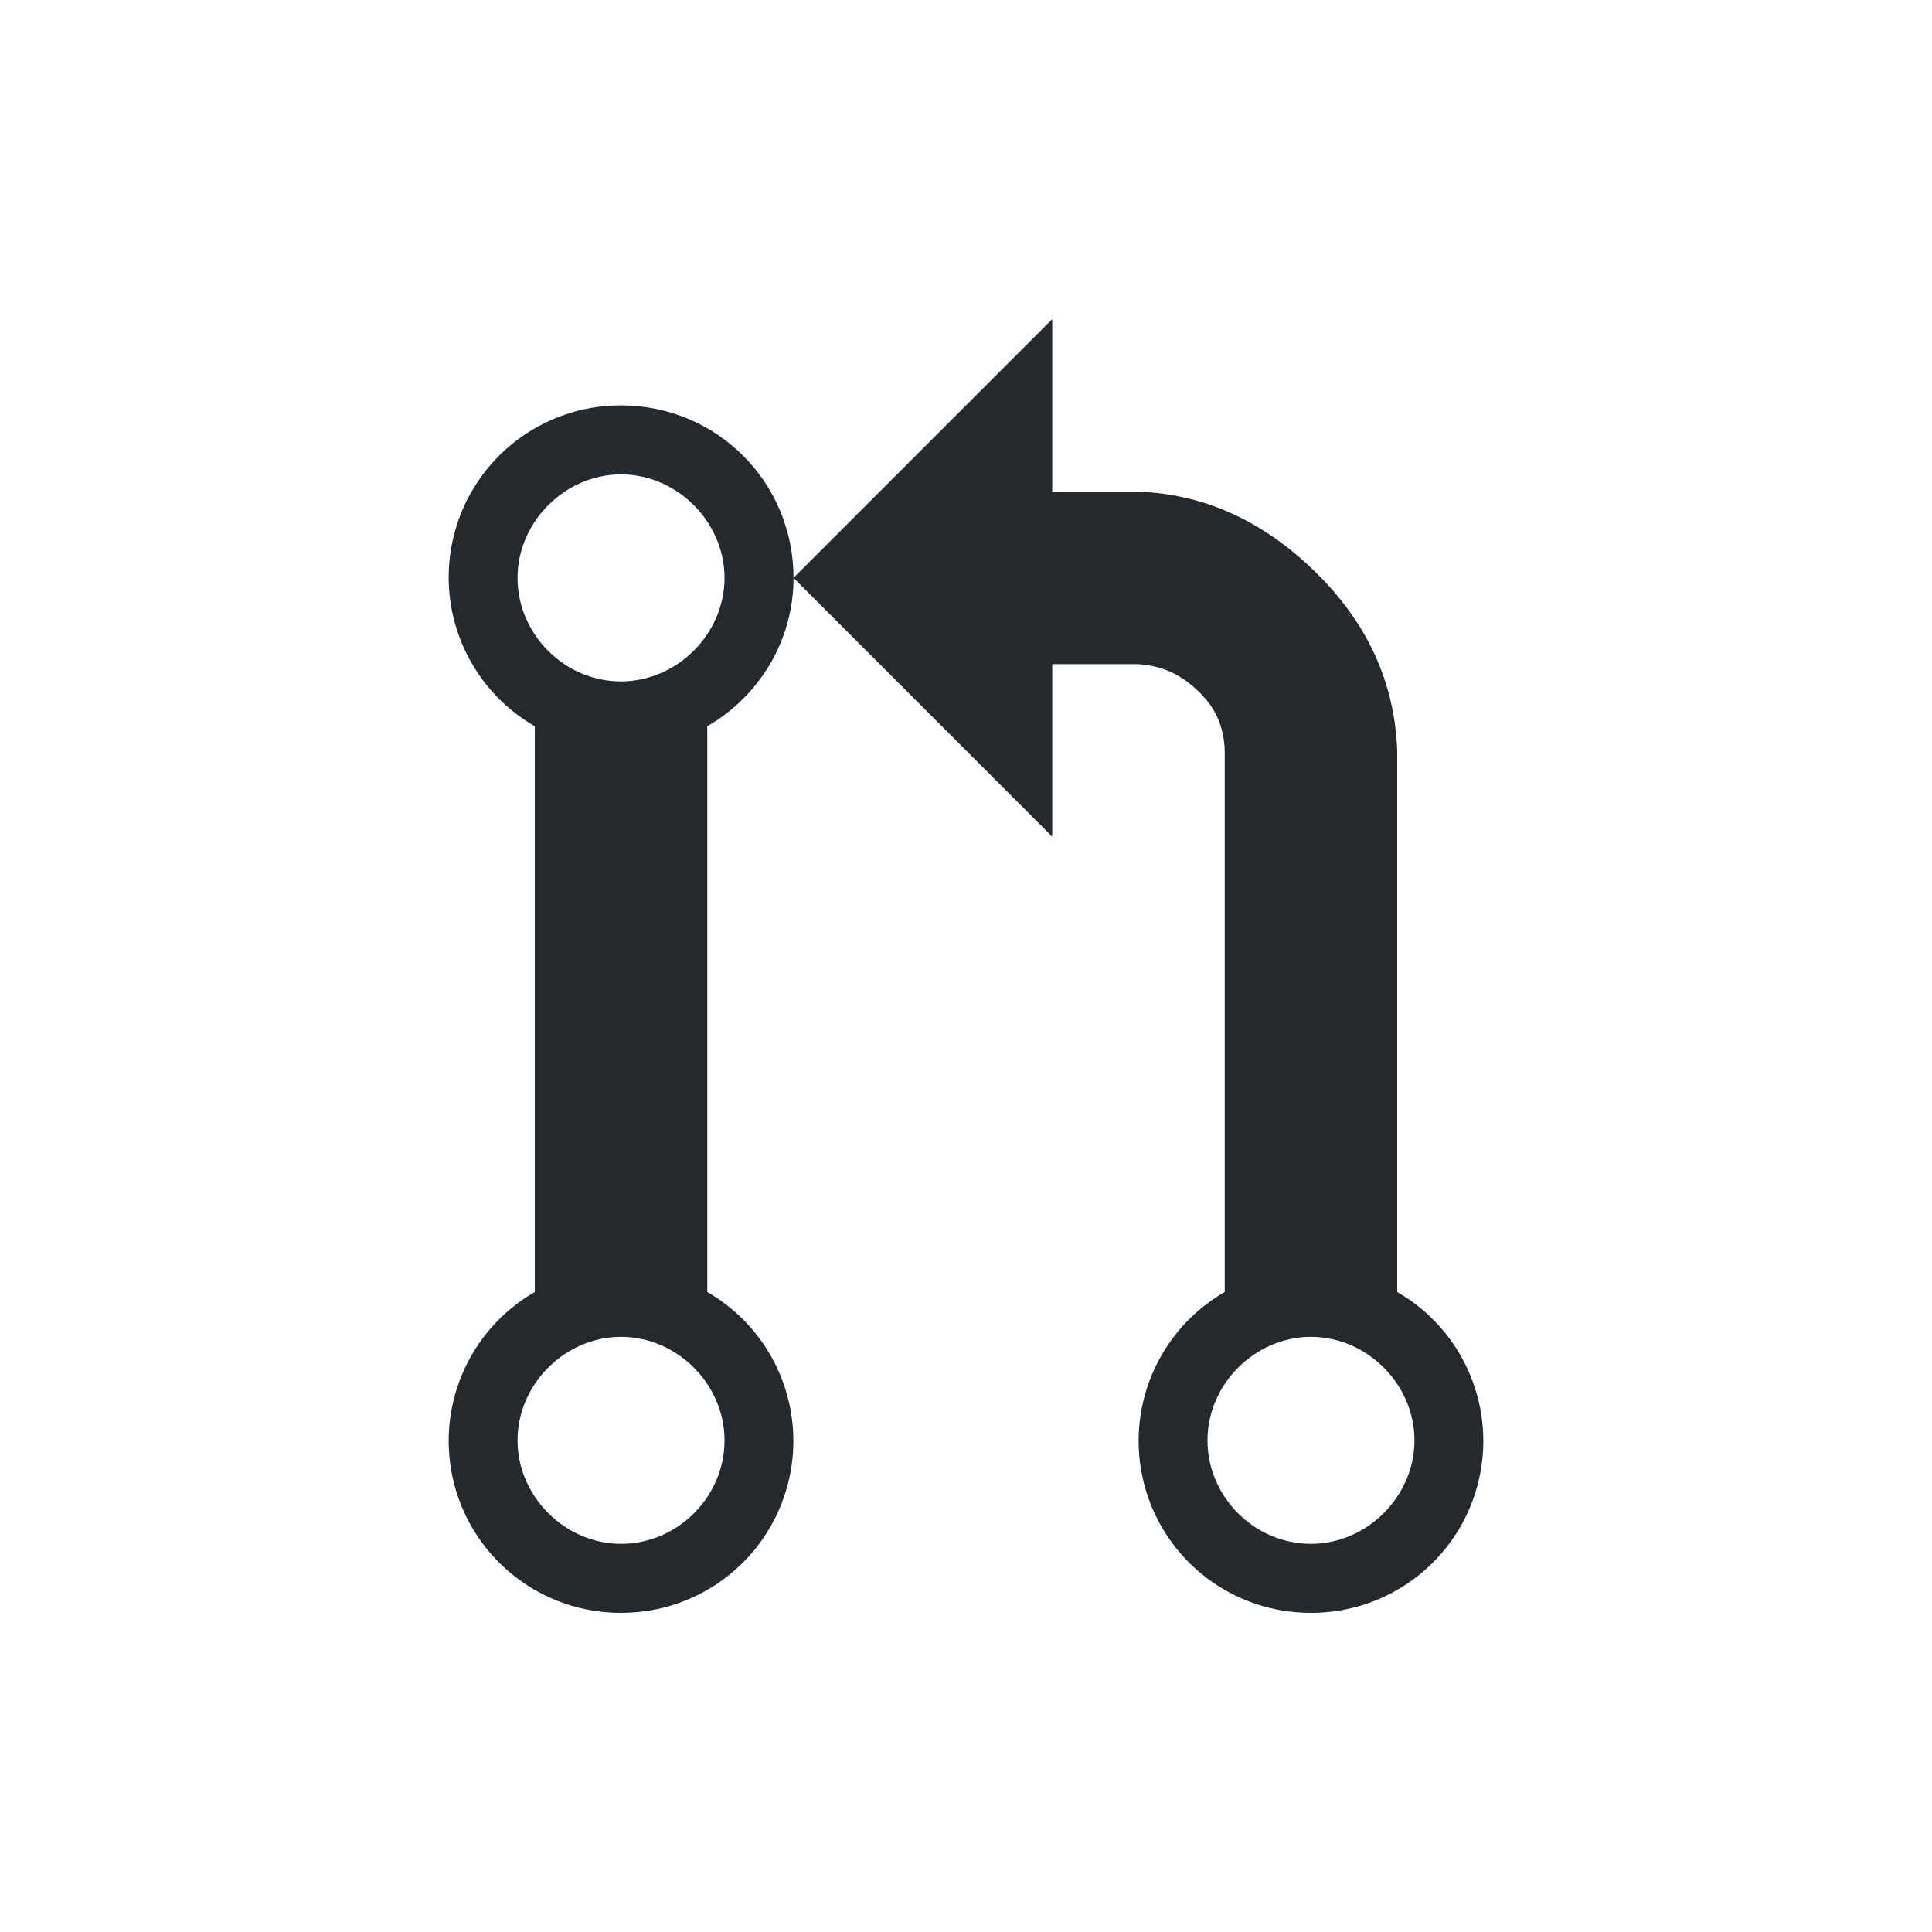
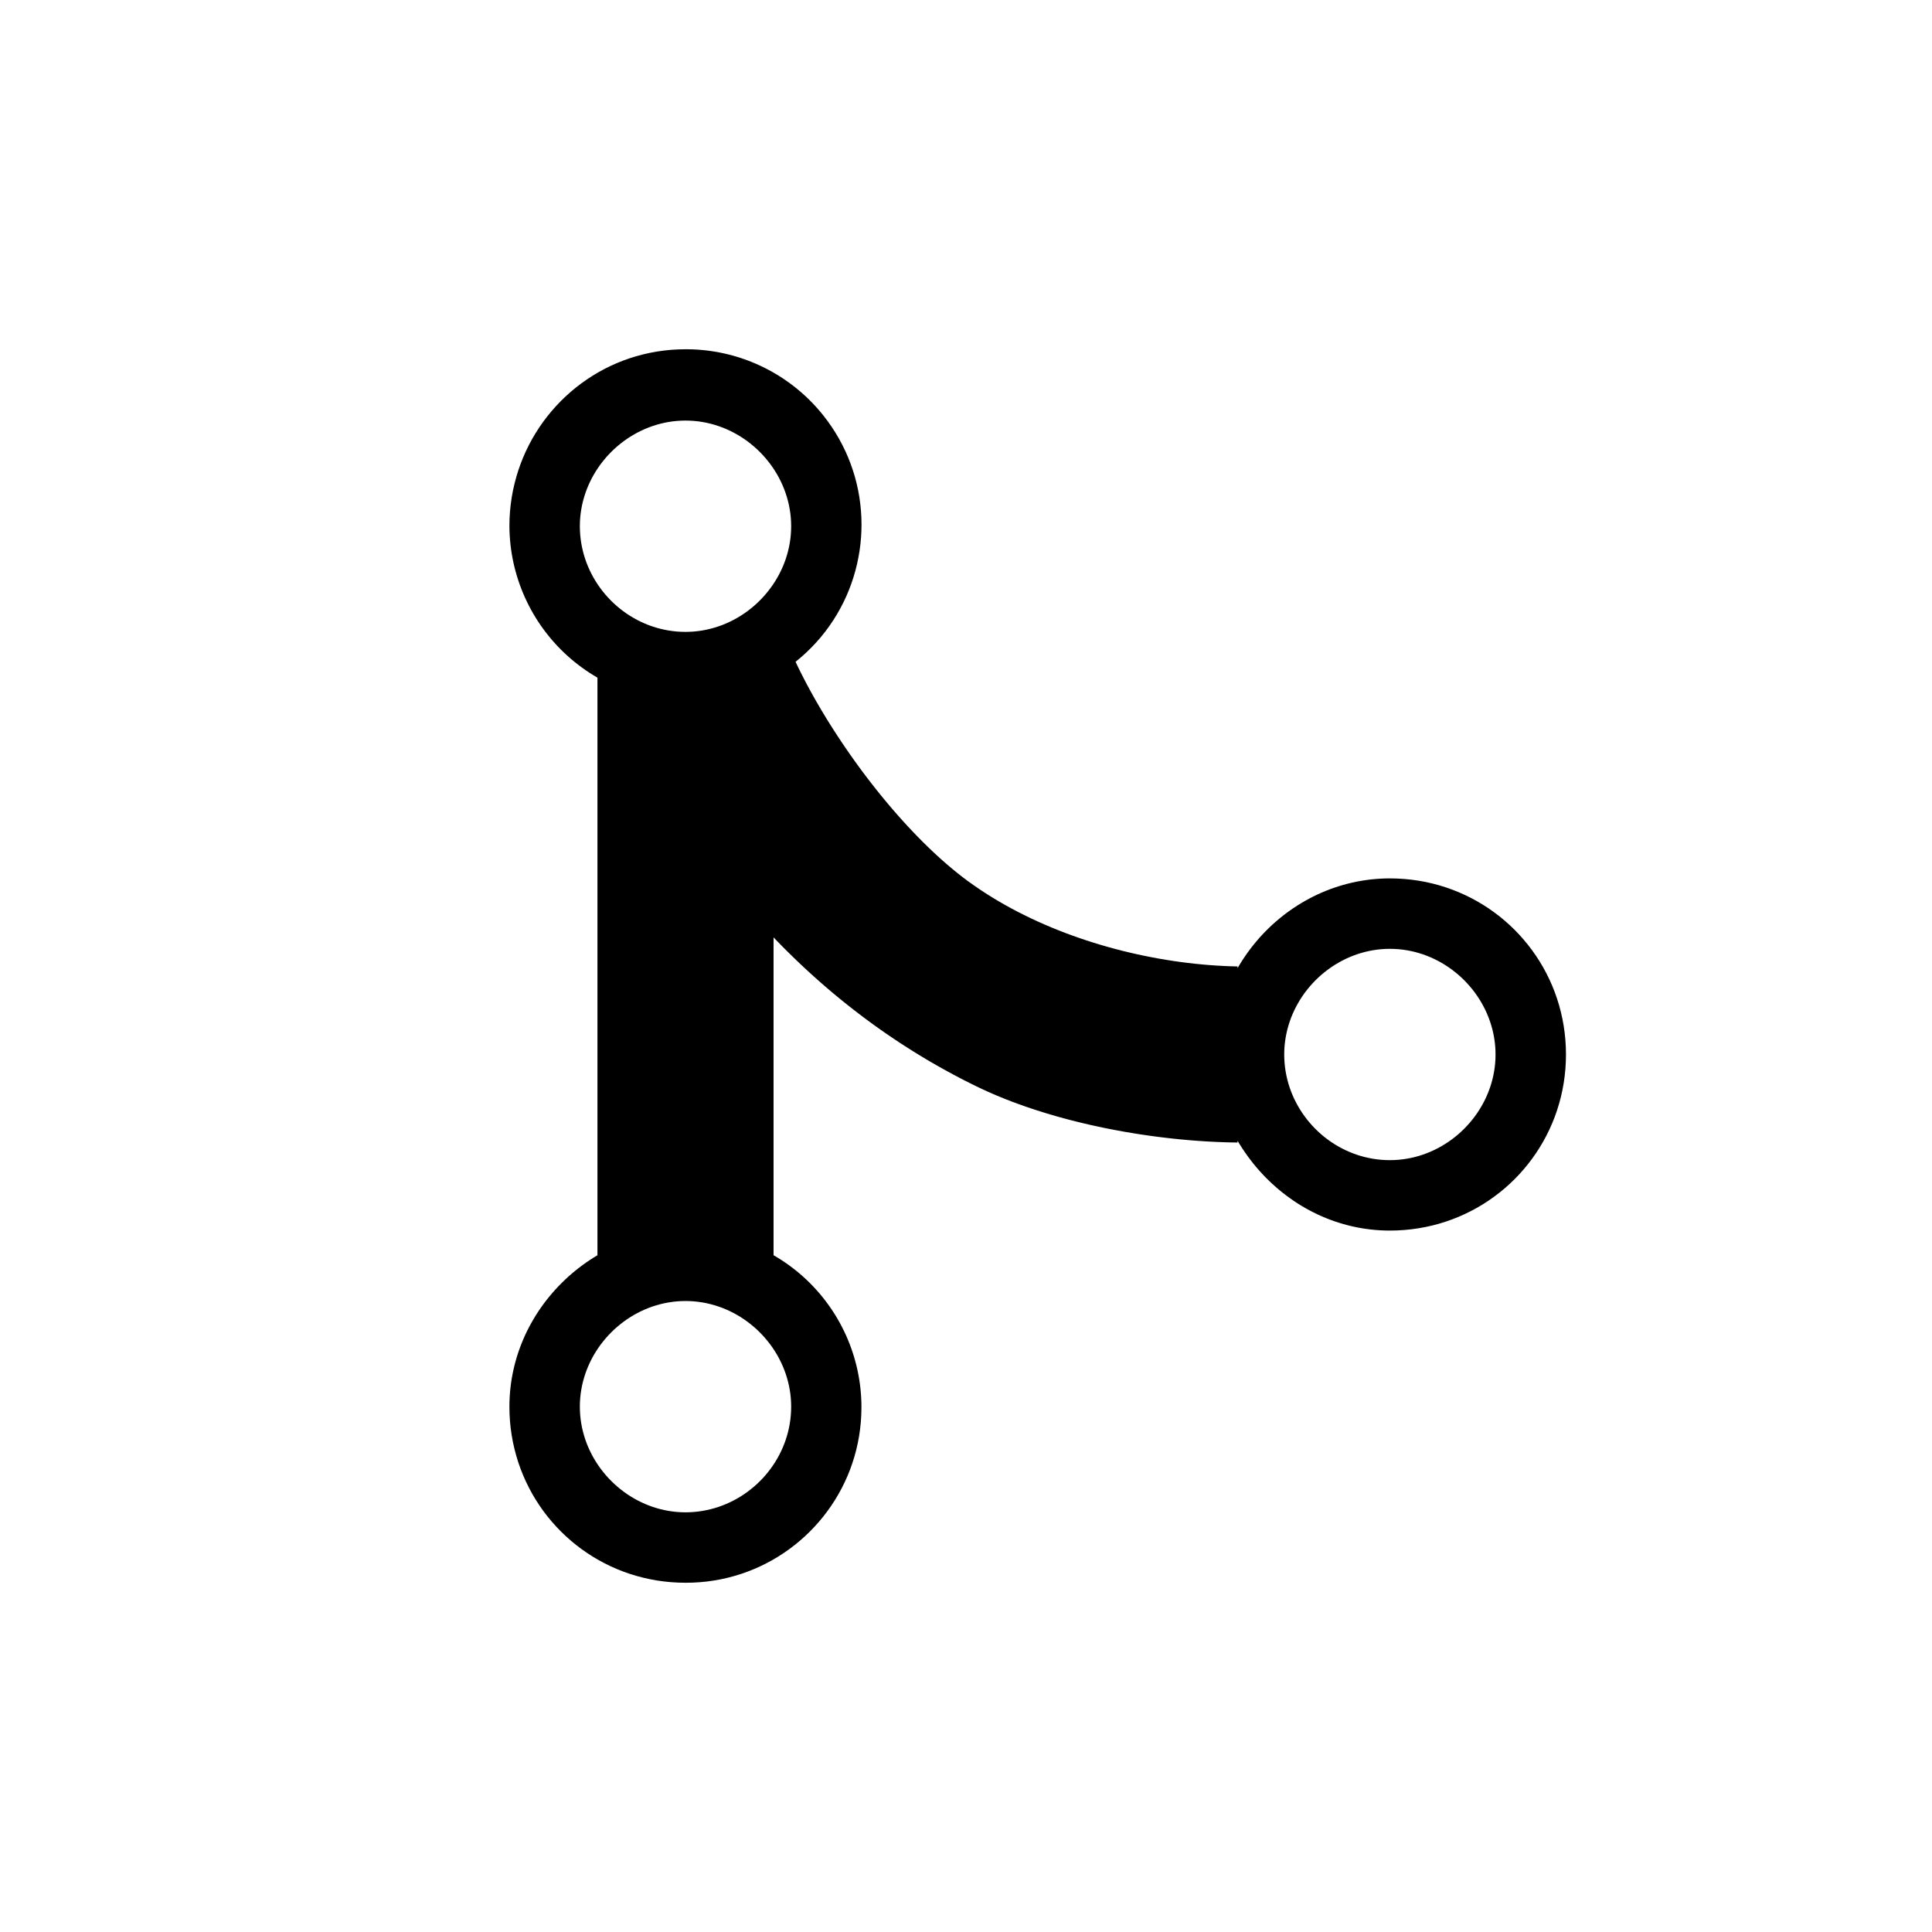
- <svg xmlns="http://www.w3.org/2000/svg" xmlns:xlink="http://www.w3.org/1999/xlink" width="1024" height="1024" style="background-color:#fff">
+ <svg xmlns="http://www.w3.org/2000/svg" xmlns:xlink="http://www.w3.org/1999/xlink" version="1.1" preserveAspectRatio="xMidYMid meet" viewBox="0 0 1024 1024" width="1024" height="1024" style="stroke-width: 0px; background-color: #fff;">
  <defs>
-     <symbol height="16" id="svg_1" viewBox="0 0 12 16" width="12">
-       <path d="m11,11.28l0,-6.28c-0.03,-0.78 -0.34,-1.47 -0.94,-2.06c-0.6,-0.59 -1.28,-0.91 -2.06,-0.94l-1,0l0,-2l-3,3l3,3l0,-2l1,0c0.27,0.02 0.48,0.11 0.69,0.31c0.21,0.2 0.3,0.42 0.31,0.69l0,6.28a1.993,1.993 0 0 0 1,3.72a1.993,1.993 0 0 0 1,-3.72zm-1,2.92c-0.66,0 -1.2,-0.55 -1.2,-1.2c0,-0.65 0.55,-1.2 1.2,-1.2c0.65,0 1.2,0.55 1.2,1.2c0,0.65 -0.55,1.2 -1.2,1.2zm-6,-11.2c0,-1.11 -0.89,-2 -2,-2a1.993,1.993 0 0 0 -1,3.72l0,6.56a1.993,1.993 0 0 0 1,3.72a1.993,1.993 0 0 0 1,-3.72l0,-6.56c0.59,-0.34 1,-0.98 1,-1.72zm-0.8,10c0,0.66 -0.55,1.2 -1.2,1.2c-0.65,0 -1.2,-0.55 -1.2,-1.2c0,-0.65 0.55,-1.2 1.2,-1.2c0.65,0 1.2,0.55 1.2,1.2zm-1.2,-8.8c-0.66,0 -1.2,-0.55 -1.2,-1.2c0,-0.65 0.55,-1.2 1.2,-1.2c0.65,0 1.2,0.55 1.2,1.2c0,0.65 -0.55,1.2 -1.2,1.2z" fill-rule="evenodd" fill="#24292e" />
-     </symbol>
+     <path d="M367.57 185.19L369.68 185.31L371.79 185.47L373.88 185.68L375.97 185.93L378.04 186.24L380.11 186.58L382.16 186.98L384.2 187.42L386.23 187.9L388.25 188.43L390.25 189.01L392.24 189.62L394.21 190.29L396.16 190.99L398.1 191.74L400.01 192.53L401.92 193.37L403.8 194.24L405.66 195.16L407.5 196.12L409.32 197.12L411.11 198.16L412.89 199.24L414.64 200.36L416.36 201.52L418.06 202.72L419.74 203.96L421.39 205.24L423.01 206.55L424.6 207.9L426.17 209.3L427.71 210.72L429.21 212.19L430.69 213.69L432.13 215.23L433.54 216.8L434.92 218.41L436.27 220.06L438.6 223.1L440.79 226.21L442.83 229.38L444.73 232.6L446.49 235.88L448.11 239.21L449.58 242.57L450.91 245.98L452.1 249.43L453.16 252.9L454.07 256.4L454.84 259.93L455.47 263.47L455.96 267.03L456.32 270.6L456.54 274.17L456.62 277.75L456.56 281.32L456.37 284.88L456.04 288.44L455.57 291.98L454.97 295.5L454.24 299L453.37 302.47L452.37 305.9L451.24 309.3L449.97 312.67L448.58 315.98L447.05 319.25L445.38 322.46L443.59 325.62L441.67 328.72L439.62 331.75L437.44 334.71L435.13 337.6L432.69 340.4L430.12 343.13L427.43 345.77L424.61 348.32L421.66 350.77L423.06 353.69L424.52 356.65L426.04 359.63L427.61 362.64L429.24 365.67L430.93 368.73L432.67 371.8L434.47 374.89L436.31 377.99L438.2 381.1L440.14 384.21L442.13 387.33L444.16 390.45L446.23 393.57L448.34 396.68L450.49 399.79L452.68 402.88L454.91 405.97L457.17 409.03L459.46 412.08L461.79 415.1L464.14 418.1L466.53 421.08L468.94 424.02L471.37 426.93L473.83 429.8L476.32 432.63L478.82 435.42L481.34 438.17L483.88 440.87L486.43 443.52L489 446.12L491.58 448.66L494.17 451.14L496.77 453.56L499.38 455.92L502 458.2L504.62 460.42L507.24 462.57L509.86 464.63L512.9 466.92L516.01 469.14L519.17 471.31L522.38 473.43L525.65 475.48L528.97 477.49L532.34 479.43L535.76 481.32L539.22 483.16L542.73 484.93L546.27 486.66L549.85 488.32L553.47 489.93L557.12 491.49L560.8 492.98L564.5 494.43L568.24 495.81L572 497.14L575.77 498.42L579.57 499.63L583.39 500.8L587.21 501.9L591.06 502.95L594.91 503.95L598.76 504.88L602.63 505.77L606.49 506.59L610.36 507.36L614.22 508.08L618.08 508.73L621.93 509.34L625.78 509.88L629.61 510.37L633.43 510.81L637.23 511.18L641.02 511.51L644.78 511.77L648.52 511.98L652.24 512.14L655.93 512.23L655.93 513.17L657.18 511.05L658.48 508.97L659.84 506.92L661.24 504.92L662.69 502.95L664.19 501.02L665.74 499.13L667.33 497.29L668.96 495.48L670.65 493.72L672.37 492L674.13 490.33L675.94 488.71L677.79 487.13L679.67 485.6L681.59 484.11L683.55 482.68L685.55 481.3L687.58 479.97L689.65 478.69L691.75 477.47L693.88 476.3L696.04 475.18L698.23 474.12L700.46 473.12L702.71 472.18L704.98 471.29L707.29 470.47L709.62 469.71L711.97 469L714.35 468.36L716.75 467.79L719.18 467.27L721.62 466.83L724.08 466.45L726.57 466.13L729.07 465.89L731.58 465.71L734.12 465.6L736.66 465.57L740.53 465.65L744.35 465.88L748.13 466.26L751.86 466.78L755.55 467.45L759.18 468.27L762.75 469.22L766.26 470.3L769.71 471.52L773.1 472.87L776.42 474.34L779.67 475.94L782.84 477.66L785.94 479.49L788.96 481.44L791.89 483.5L794.75 485.67L797.51 487.95L800.18 490.33L802.76 492.81L805.24 495.39L807.61 498.06L809.89 500.82L812.06 503.67L814.12 506.61L816.07 509.62L817.91 512.72L819.63 515.9L821.22 519.14L822.7 522.46L824.05 525.85L825.26 529.3L826.35 532.82L827.3 536.39L828.11 540.02L828.78 543.7L829.31 547.43L829.69 551.21L829.92 555.03L830 558.9L829.92 562.76L829.69 566.59L829.31 570.37L828.78 574.1L828.11 577.78L827.3 581.41L826.35 584.98L825.26 588.5L824.05 591.95L822.7 595.33L821.22 598.65L819.63 601.9L817.91 605.08L816.07 608.17L814.12 611.19L812.06 614.13L809.89 616.98L807.61 619.74L805.24 622.41L802.76 624.99L800.18 627.47L797.51 629.85L794.75 632.12L791.89 634.29L788.96 636.36L785.94 638.31L782.84 640.14L779.67 641.86L776.42 643.46L773.1 644.93L769.71 646.28L766.26 647.5L762.75 648.58L759.18 649.53L755.55 650.34L751.86 651.01L748.13 651.54L744.35 651.92L740.53 652.15L736.66 652.23L734.12 652.19L731.59 652.09L729.07 651.91L726.58 651.66L724.1 651.35L721.65 650.97L719.21 650.52L716.8 650.01L714.41 649.43L712.04 648.79L709.7 648.09L707.38 647.33L705.08 646.5L702.82 645.62L700.58 644.67L698.37 643.67L696.19 642.61L694.03 641.5L691.91 640.33L689.82 639.1L687.76 637.83L685.74 636.5L683.75 635.11L681.8 633.68L679.88 632.2L677.99 630.67L676.15 629.09L674.34 627.47L672.57 625.79L670.84 624.08L669.15 622.32L667.51 620.51L665.9 618.67L664.34 616.78L662.83 614.85L661.35 612.88L659.93 610.87L658.55 608.83L657.21 606.75L655.93 604.63L655.93 605.56L652.62 605.51L649.27 605.42L645.89 605.3L642.47 605.14L639.03 604.95L635.55 604.72L632.05 604.46L628.52 604.16L624.98 603.83L621.41 603.46L617.83 603.05L614.23 602.61L610.62 602.14L607.01 601.62L603.38 601.08L599.75 600.49L596.12 599.88L592.49 599.22L588.86 598.53L585.23 597.81L581.61 597.04L578 596.25L574.41 595.41L570.82 594.54L567.25 593.64L563.71 592.7L560.18 591.72L556.68 590.7L553.2 589.65L549.75 588.57L546.33 587.44L542.94 586.29L539.59 585.09L536.28 583.86L533.01 582.59L529.78 581.28L526.59 579.94L523.46 578.56L520.37 577.15L517.33 575.7L514.33 574.21L511.34 572.71L508.37 571.17L505.42 569.61L502.48 568.02L499.56 566.41L496.65 564.77L493.76 563.11L490.88 561.42L488.03 559.7L485.18 557.96L482.36 556.19L479.55 554.4L476.75 552.59L473.98 550.74L471.22 548.88L468.47 546.99L465.74 545.07L463.03 543.13L460.34 541.17L457.66 539.18L455 537.16L452.36 535.12L449.73 533.06L447.12 530.97L444.52 528.86L441.94 526.73L439.38 524.57L436.84 522.39L434.31 520.18L431.81 517.95L429.31 515.7L426.84 513.42L424.38 511.12L421.94 508.8L419.52 506.45L417.11 504.08L414.72 501.69L412.35 499.27L410 496.83L410 665.3L412.14 666.57L414.25 667.9L416.31 669.28L418.33 670.7L420.3 672.18L422.23 673.7L424.11 675.28L425.95 676.89L427.74 678.55L429.48 680.26L431.17 682.01L432.82 683.79L434.42 685.62L435.96 687.49L437.46 689.39L438.9 691.34L440.3 693.31L441.64 695.33L442.93 697.37L444.16 699.45L445.34 701.56L446.46 703.7L447.53 705.87L448.55 708.06L449.5 710.29L450.4 712.54L451.24 714.81L452.02 717.11L452.74 719.43L453.4 721.77L454.01 724.14L454.55 726.52L455.02 728.92L455.44 731.33L455.79 733.77L456.08 736.21L456.3 738.68L456.46 741.15L456.56 743.64L456.58 746.13L456.49 749.97L456.25 753.76L455.86 757.51L455.33 761.21L454.64 764.87L453.82 768.47L452.86 772.02L451.76 775.52L450.54 778.95L449.18 782.31L447.69 785.61L446.09 788.85L444.36 792L442.52 795.09L440.56 798.09L438.49 801.01L436.32 803.85L434.03 806.6L431.65 809.26L429.17 811.82L426.59 814.29L423.92 816.66L421.16 818.93L418.31 821.09L415.37 823.14L412.36 825.09L409.27 826.91L406.1 828.62L402.86 830.21L399.55 831.68L396.18 833.02L392.74 834.23L389.24 835.3L385.69 836.25L382.08 837.05L378.42 837.71L374.71 838.23L370.96 838.6L367.16 838.82L363.33 838.89L359.47 838.81L355.64 838.58L351.86 838.2L348.13 837.68L344.45 837L340.82 836.19L337.25 835.24L333.73 834.16L330.28 832.94L326.89 831.59L323.57 830.12L320.33 828.52L317.15 826.8L314.05 824.97L311.04 823.02L308.1 820.96L305.25 818.78L302.49 816.51L299.82 814.13L297.24 811.65L294.76 809.07L292.38 806.4L290.1 803.64L287.93 800.79L285.87 797.85L283.92 794.83L282.08 791.74L280.37 788.56L278.77 785.31L277.3 781.99L275.95 778.61L274.73 775.16L273.65 771.64L272.7 768.07L271.88 764.44L271.21 760.76L270.68 757.03L270.3 753.25L270.07 749.42L270 745.56L270.03 743.01L270.14 740.48L270.32 737.97L270.56 735.48L270.87 733L271.25 730.54L271.7 728.11L272.21 725.7L272.78 723.31L273.42 720.94L274.11 718.6L274.87 716.29L275.69 714L276.57 711.73L277.5 709.5L278.49 707.29L279.54 705.12L280.64 702.97L281.8 700.86L283.01 698.78L284.26 696.73L285.57 694.72L286.93 692.74L288.34 690.79L289.8 688.89L291.3 687.02L292.85 685.19L294.44 683.4L296.08 681.65L297.76 679.94L299.48 678.27L301.24 676.64L303.04 675.06L304.88 673.53L306.75 672.04L308.67 670.59L310.62 669.19L312.6 667.85L314.61 666.55L316.66 665.3L316.66 359.17L314.53 357.9L312.44 356.58L310.39 355.21L308.39 353.79L306.43 352.32L304.51 350.81L302.63 349.25L300.81 347.64L299.03 345.99L297.29 344.3L295.6 342.57L293.96 340.79L292.37 338.98L290.83 337.12L289.34 335.23L287.89 333.3L286.5 331.34L285.16 329.35L283.88 327.32L282.64 325.25L281.46 323.16L280.33 321.04L279.26 318.89L278.24 316.71L277.28 314.5L276.38 312.27L275.53 310.01L274.74 307.73L274.01 305.42L273.34 303.1L272.72 300.76L272.17 298.39L271.68 296.01L271.25 293.61L270.88 291.19L270.58 288.76L270.34 286.32L270.16 283.86L270.04 281.39L270 278.91L270.07 275.04L270.3 271.21L270.68 267.43L271.21 263.69L271.88 260L272.7 256.37L273.65 252.79L274.73 249.26L275.95 245.8L277.3 242.4L278.77 239.07L280.37 235.8L282.08 232.61L283.92 229.5L285.87 226.47L287.93 223.51L290.1 220.65L292.38 217.87L294.76 215.18L297.24 212.58L299.82 210.09L302.49 207.69L305.25 205.4L308.1 203.21L311.04 201.13L314.05 199.16L317.15 197.31L320.33 195.58L323.57 193.97L326.89 192.48L330.28 191.12L333.73 189.89L337.25 188.8L340.82 187.84L344.45 187.02L348.13 186.34L351.86 185.81L355.64 185.42L359.47 185.19L363.33 185.11L365.46 185.13L367.57 185.19ZM358.82 689.75L356.59 689.99L354.39 690.31L352.22 690.72L350.07 691.22L347.95 691.81L345.86 692.47L343.8 693.22L341.78 694.05L339.8 694.95L337.86 695.92L335.96 696.97L334.1 698.09L332.28 699.28L330.51 700.54L328.8 701.86L327.13 703.24L325.51 704.68L323.96 706.19L322.45 707.75L321.01 709.36L319.63 711.03L318.31 712.74L317.05 714.51L315.86 716.33L314.74 718.18L313.69 720.09L312.72 722.03L311.81 724.01L310.99 726.03L310.24 728.09L309.58 730.18L308.99 732.3L308.49 734.44L308.08 736.62L307.75 738.82L307.52 741.05L307.38 743.29L307.33 745.56L307.38 747.83L307.52 750.07L307.75 752.3L308.08 754.5L308.49 756.67L308.99 758.82L309.58 760.94L310.24 763.03L310.99 765.09L311.81 767.11L312.72 769.09L313.69 771.03L314.74 772.93L315.86 774.79L317.05 776.61L318.31 778.37L319.63 780.09L321.01 781.76L322.45 783.37L323.96 784.93L325.51 786.44L327.13 787.88L328.8 789.26L330.51 790.58L332.28 791.84L334.1 793.03L335.96 794.15L337.86 795.2L339.8 796.17L341.78 797.07L343.8 797.9L345.86 798.65L347.95 799.31L350.07 799.9L352.22 800.4L354.39 800.81L356.59 801.13L358.82 801.37L361.06 801.51L363.33 801.56L365.6 801.51L367.84 801.37L370.07 801.14L372.27 800.82L374.45 800.41L376.59 799.92L378.71 799.35L380.8 798.69L382.86 797.95L384.88 797.14L386.86 796.25L388.8 795.28L390.71 794.25L392.57 793.14L394.38 791.96L396.15 790.72L397.86 789.41L399.53 788.04L401.15 786.6L402.71 785.11L404.21 783.56L405.65 781.95L407.03 780.29L408.35 778.58L409.61 776.81L410.8 775L411.92 773.14L412.97 771.24L413.94 769.29L414.85 767.3L415.67 765.28L416.42 763.21L417.08 761.11L417.67 758.97L418.17 756.81L418.58 754.61L418.91 752.39L419.14 750.13L419.28 747.86L419.33 745.56L419.28 743.29L419.14 741.05L418.91 738.82L418.58 736.62L418.17 734.44L417.67 732.3L417.08 730.18L416.42 728.09L415.67 726.03L414.85 724.01L413.94 722.03L412.97 720.09L411.92 718.18L410.8 716.33L409.61 714.51L408.35 712.74L407.03 711.03L405.65 709.36L404.21 707.75L402.71 706.19L401.15 704.68L399.53 703.24L397.86 701.86L396.15 700.54L394.38 699.28L392.57 698.09L390.71 696.97L388.8 695.92L386.86 694.95L384.88 694.05L382.86 693.22L380.8 692.47L378.71 691.81L376.59 691.22L374.45 690.72L372.27 690.31L370.07 689.99L367.84 689.75L365.6 689.61L363.33 689.56L361.06 689.61L358.82 689.75ZM732.15 503.09L729.93 503.32L727.72 503.65L725.55 504.06L723.4 504.56L721.28 505.15L719.19 505.81L717.14 506.56L715.12 507.38L713.13 508.29L711.19 509.26L709.29 510.31L707.43 511.43L705.62 512.62L703.85 513.88L702.13 515.2L700.46 516.58L698.85 518.02L697.29 519.52L695.79 521.08L694.34 522.7L692.96 524.37L691.64 526.08L690.38 527.85L689.2 529.66L688.08 531.52L687.03 533.43L686.05 535.37L685.15 537.35L684.32 539.37L683.58 541.43L682.91 543.52L682.33 545.63L681.83 547.78L681.41 549.96L681.09 552.16L680.85 554.39L680.71 556.63L680.66 558.9L680.71 561.16L680.85 563.41L681.08 565.64L681.4 567.84L681.81 570.01L682.3 572.16L682.87 574.28L683.53 576.37L684.27 578.43L685.08 580.44L685.97 582.43L686.94 584.37L687.98 586.27L689.08 588.13L690.26 589.95L691.51 591.71L692.81 593.43L694.19 595.1L695.62 596.71L697.11 598.27L698.66 599.77L700.27 601.22L701.93 602.6L703.65 603.92L705.41 605.18L707.22 606.36L709.08 607.48L710.99 608.53L712.93 609.51L714.92 610.41L716.95 611.24L719.01 611.98L721.11 612.65L723.25 613.24L725.41 613.73L727.61 614.15L729.84 614.47L732.09 614.71L734.36 614.85L736.66 614.9L738.93 614.85L741.18 614.71L743.4 614.47L745.6 614.15L747.78 613.73L749.93 613.24L752.05 612.65L754.14 611.98L756.19 611.24L758.21 610.41L760.19 609.51L762.14 608.53L764.04 607.48L765.9 606.36L767.71 605.18L769.48 603.92L771.2 602.6L772.87 601.22L774.48 599.77L776.04 598.27L777.54 596.71L778.98 595.1L780.37 593.43L781.69 591.71L782.94 589.95L784.13 588.13L785.25 586.27L786.3 584.37L787.28 582.43L788.18 580.44L789 578.43L789.75 576.37L790.42 574.28L791 572.16L791.5 570.01L791.91 567.84L792.24 565.64L792.47 563.41L792.62 561.16L792.66 558.9L792.62 556.63L792.47 554.39L792.24 552.16L791.91 549.96L791.5 547.78L791 545.63L790.42 543.52L789.75 541.43L789 539.37L788.18 537.35L787.28 535.37L786.3 533.43L785.25 531.52L784.13 529.66L782.94 527.85L781.69 526.08L780.37 524.37L778.98 522.7L777.54 521.08L776.04 519.52L774.48 518.02L772.87 516.58L771.2 515.2L769.48 513.88L767.71 512.62L765.9 511.43L764.04 510.31L762.14 509.26L760.19 508.29L758.21 507.38L756.19 506.56L754.14 505.81L752.05 505.15L749.93 504.56L747.78 504.06L745.6 503.65L743.4 503.32L741.18 503.09L738.93 502.95L736.66 502.9L734.4 502.95L732.15 503.09ZM358.82 223.1L356.59 223.33L354.39 223.66L352.22 224.07L350.07 224.57L347.95 225.15L345.86 225.82L343.8 226.57L341.78 227.39L339.8 228.3L337.86 229.27L335.96 230.32L334.1 231.44L332.28 232.63L330.51 233.88L328.8 235.2L327.13 236.59L325.51 238.03L323.96 239.53L322.45 241.09L321.01 242.71L319.63 244.37L318.31 246.09L317.05 247.86L315.86 249.67L314.74 251.53L313.69 253.43L312.72 255.38L311.81 257.36L310.99 259.38L310.24 261.44L309.58 263.52L308.99 265.64L308.49 267.79L308.08 269.97L307.75 272.17L307.52 274.39L307.38 276.64L307.33 278.91L307.38 281.17L307.52 283.42L307.75 285.64L308.07 287.85L308.47 290.02L308.97 292.17L309.54 294.29L310.2 296.38L310.93 298.43L311.75 300.45L312.64 302.44L313.61 304.38L314.64 306.28L315.75 308.14L316.93 309.96L318.17 311.72L319.48 313.44L320.85 315.11L322.29 316.72L323.78 318.28L325.33 319.78L326.94 321.23L328.6 322.61L330.31 323.93L332.08 325.19L333.89 326.37L335.75 327.49L337.65 328.54L339.6 329.52L341.59 330.42L343.61 331.25L345.68 331.99L347.78 332.66L349.91 333.24L352.08 333.74L354.28 334.16L356.5 334.48L358.75 334.72L361.03 334.86L363.33 334.91L365.6 334.86L367.84 334.72L370.07 334.48L372.27 334.16L374.45 333.74L376.59 333.24L378.71 332.66L380.8 331.99L382.86 331.25L384.88 330.42L386.86 329.52L388.8 328.54L390.71 327.49L392.57 326.37L394.38 325.19L396.15 323.93L397.86 322.61L399.53 321.23L401.15 319.78L402.71 318.28L404.21 316.72L405.65 315.11L407.03 313.44L408.35 311.72L409.61 309.96L410.8 308.14L411.92 306.28L412.97 304.38L413.94 302.44L414.85 300.45L415.67 298.43L416.42 296.38L417.08 294.29L417.67 292.17L418.17 290.02L418.58 287.85L418.91 285.64L419.14 283.42L419.28 281.17L419.33 278.91L419.28 276.64L419.14 274.39L418.91 272.17L418.58 269.97L418.17 267.79L417.67 265.64L417.08 263.52L416.42 261.44L415.67 259.38L414.85 257.36L413.94 255.38L412.97 253.43L411.92 251.53L410.8 249.67L409.61 247.86L408.35 246.09L407.03 244.37L405.65 242.71L404.21 241.09L402.71 239.53L401.15 238.03L399.53 236.59L397.86 235.2L396.15 233.88L394.38 232.63L392.57 231.44L390.71 230.32L388.8 229.27L386.86 228.3L384.88 227.39L382.86 226.57L380.8 225.82L378.71 225.15L376.59 224.57L374.45 224.07L372.27 223.66L370.07 223.33L367.84 223.1L365.6 222.96L363.33 222.91L361.06 222.96L358.82 223.1Z" id="d2Bs60iTdY" />
  </defs>
-   <g class="layer">
-     <use id="svg_2" transform="matrix(0.714235 0 0 0.714235 1156.3 1440.74)" x="-1414.084" xlink:href="#svg_1" y="-1780.329" />
-     <g id="svg_3" />
+   <g>
+     <g>
+       <g>
+         <use xlink:href="#d2Bs60iTdY" opacity="1" fill="#000000" fill-opacity="1" />
+         <g>
+           <use xlink:href="#d2Bs60iTdY" opacity="1" fill-opacity="0" stroke="#000000" stroke-width="1" stroke-opacity="0" />
+         </g>
+       </g>
+     </g>
  </g>
</svg>
